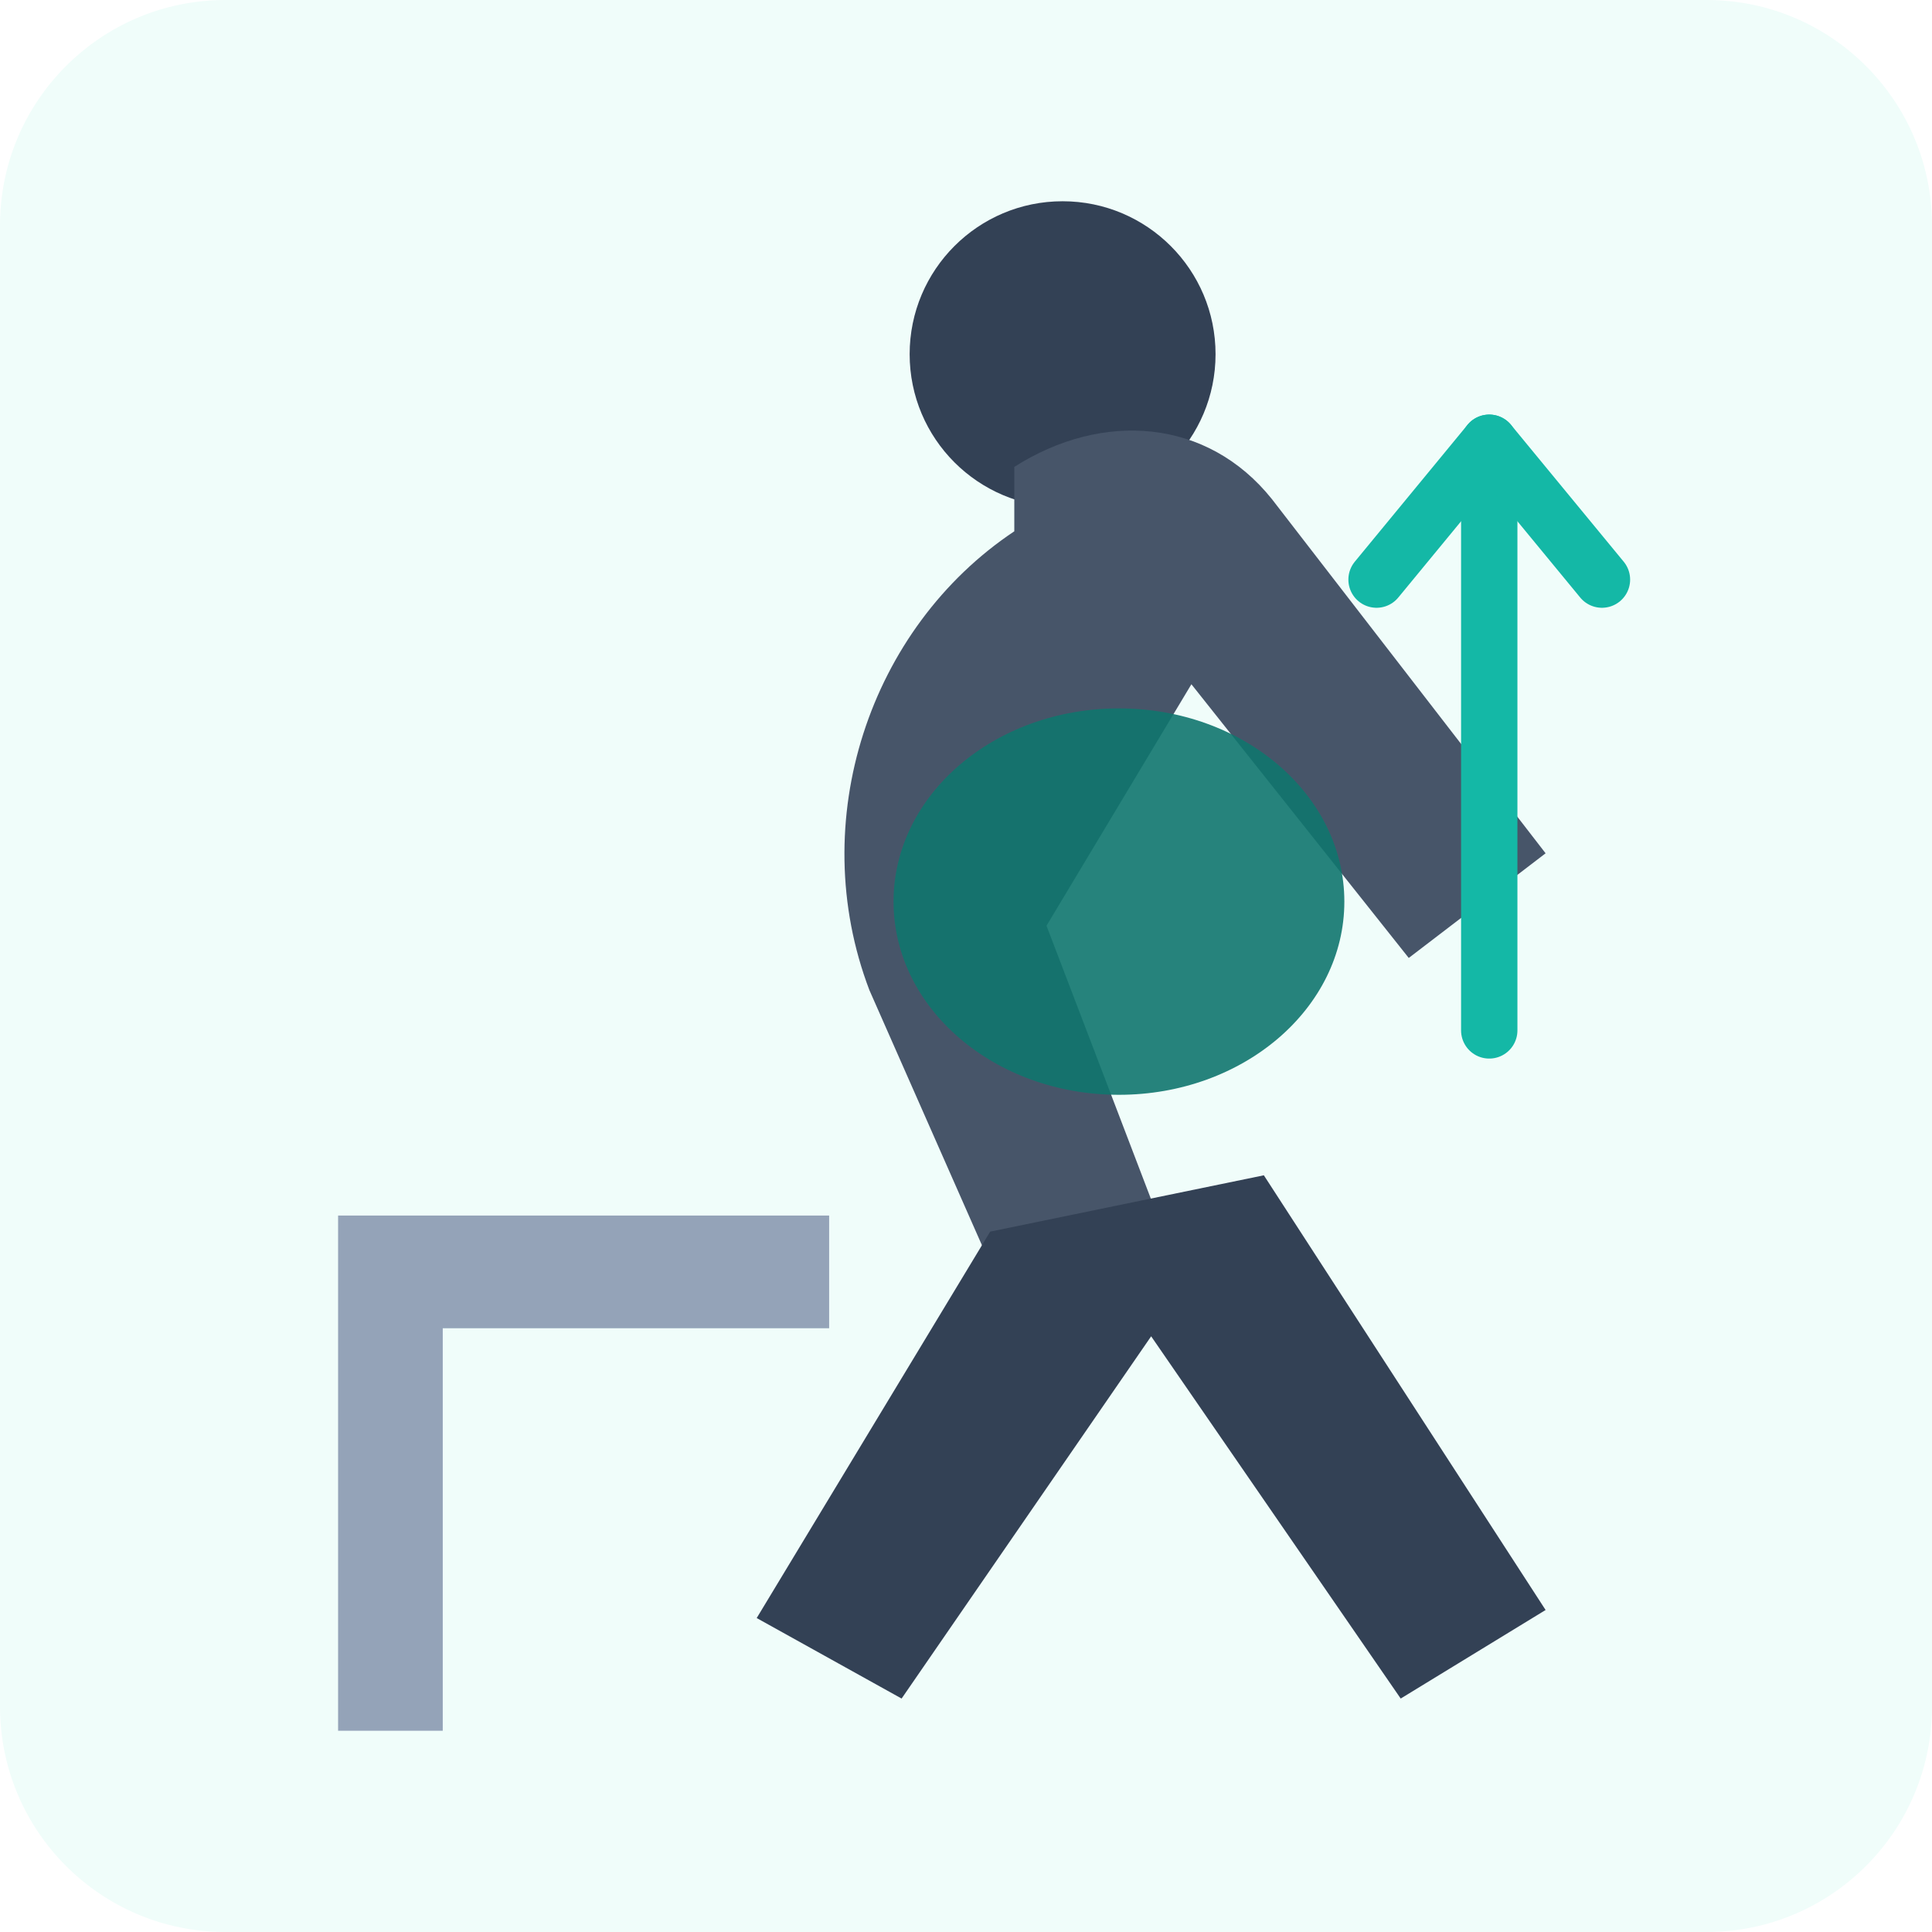
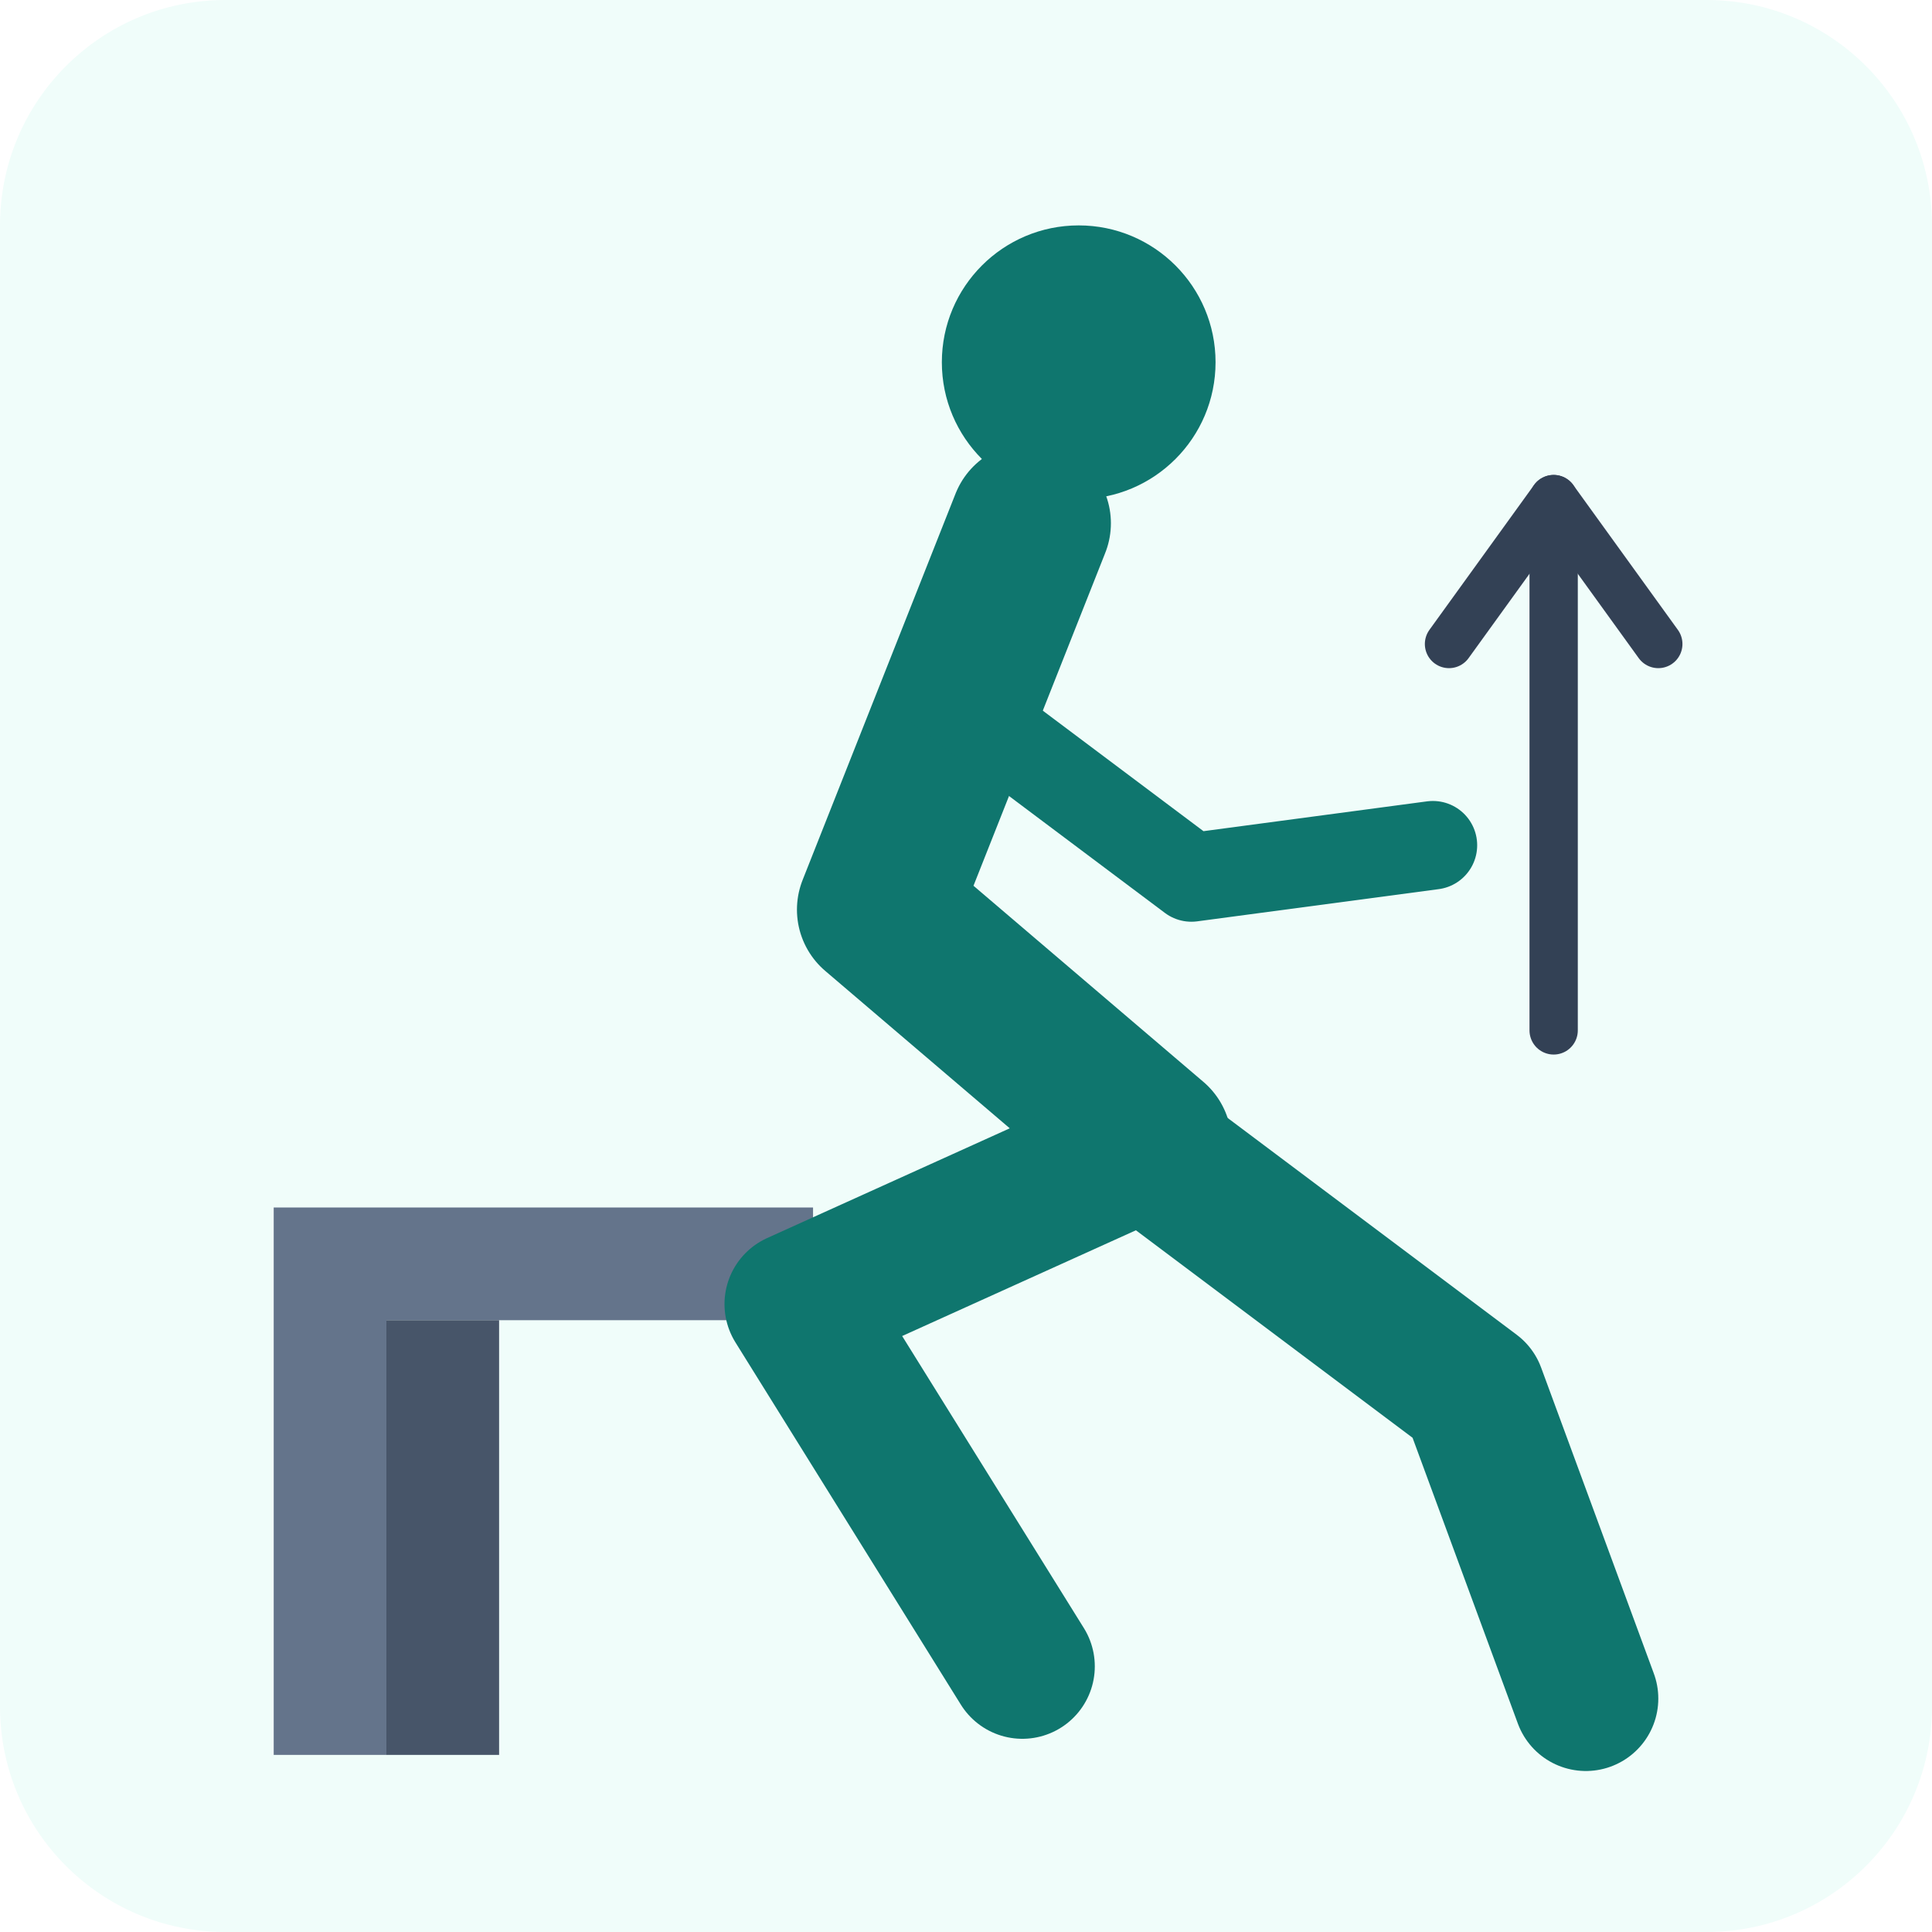
<svg xmlns="http://www.w3.org/2000/svg" viewBox="0 0 240 240" role="img" aria-labelledby="title desc">
  <rect width="240" height="240" rx="28" fill="#f0fdfa" />
-   <path d="M42 151h61v14H55v50H42z" fill="#94a3b8" />
-   <circle cx="132" cy="44" r="19" fill="#334155" />
-   <path d="M126 66c-18 12-26 36-18 57l15 34 20-8-13-34 18-30 27 34 17-13-34-44c-8-10-21-11-32-4z" fill="#475569" />
-   <path d="M123 153l-29 48 18 10 31-45 31 45 18-11-35-54z" fill="#334155" />
-   <ellipse cx="139" cy="112" rx="28" ry="24" fill="#0f766e" opacity=".9" />
-   <path d="M185 55v73" stroke="#14b8a6" stroke-width="7" stroke-linecap="round" />
-   <path d="m171 72 14-17 14 17" fill="none" stroke="#14b8a6" stroke-width="7" stroke-linecap="round" stroke-linejoin="round" />
+   <path d="M32 150h69v14H48v54H34v-68Z" fill="#64748b" />
+   <path d="M48 164h14v54H48z" fill="#475569" />
+   <circle cx="134" cy="45" r="17" fill="#0f766e" />
+   <g fill="none" stroke="#0f766e" stroke-linecap="round" stroke-linejoin="round">
+     <path d="m128 65-19 48 34 29" stroke-width="20" />
+     <path d="m116 85 32 24 30-4" stroke-width="11" />
+     <path d="m141 143-42 19 28 45" stroke-width="18" />
+     <path d="m143 143 40 30 14 38" stroke-width="18" />
+   </g>
+   <path d="M193 62v66" stroke="#334155" stroke-width="6" stroke-linecap="round" />
+   <path d="m180 80 13-18 13 18" fill="none" stroke="#334155" stroke-width="6" stroke-linecap="round" stroke-linejoin="round" />
</svg>
